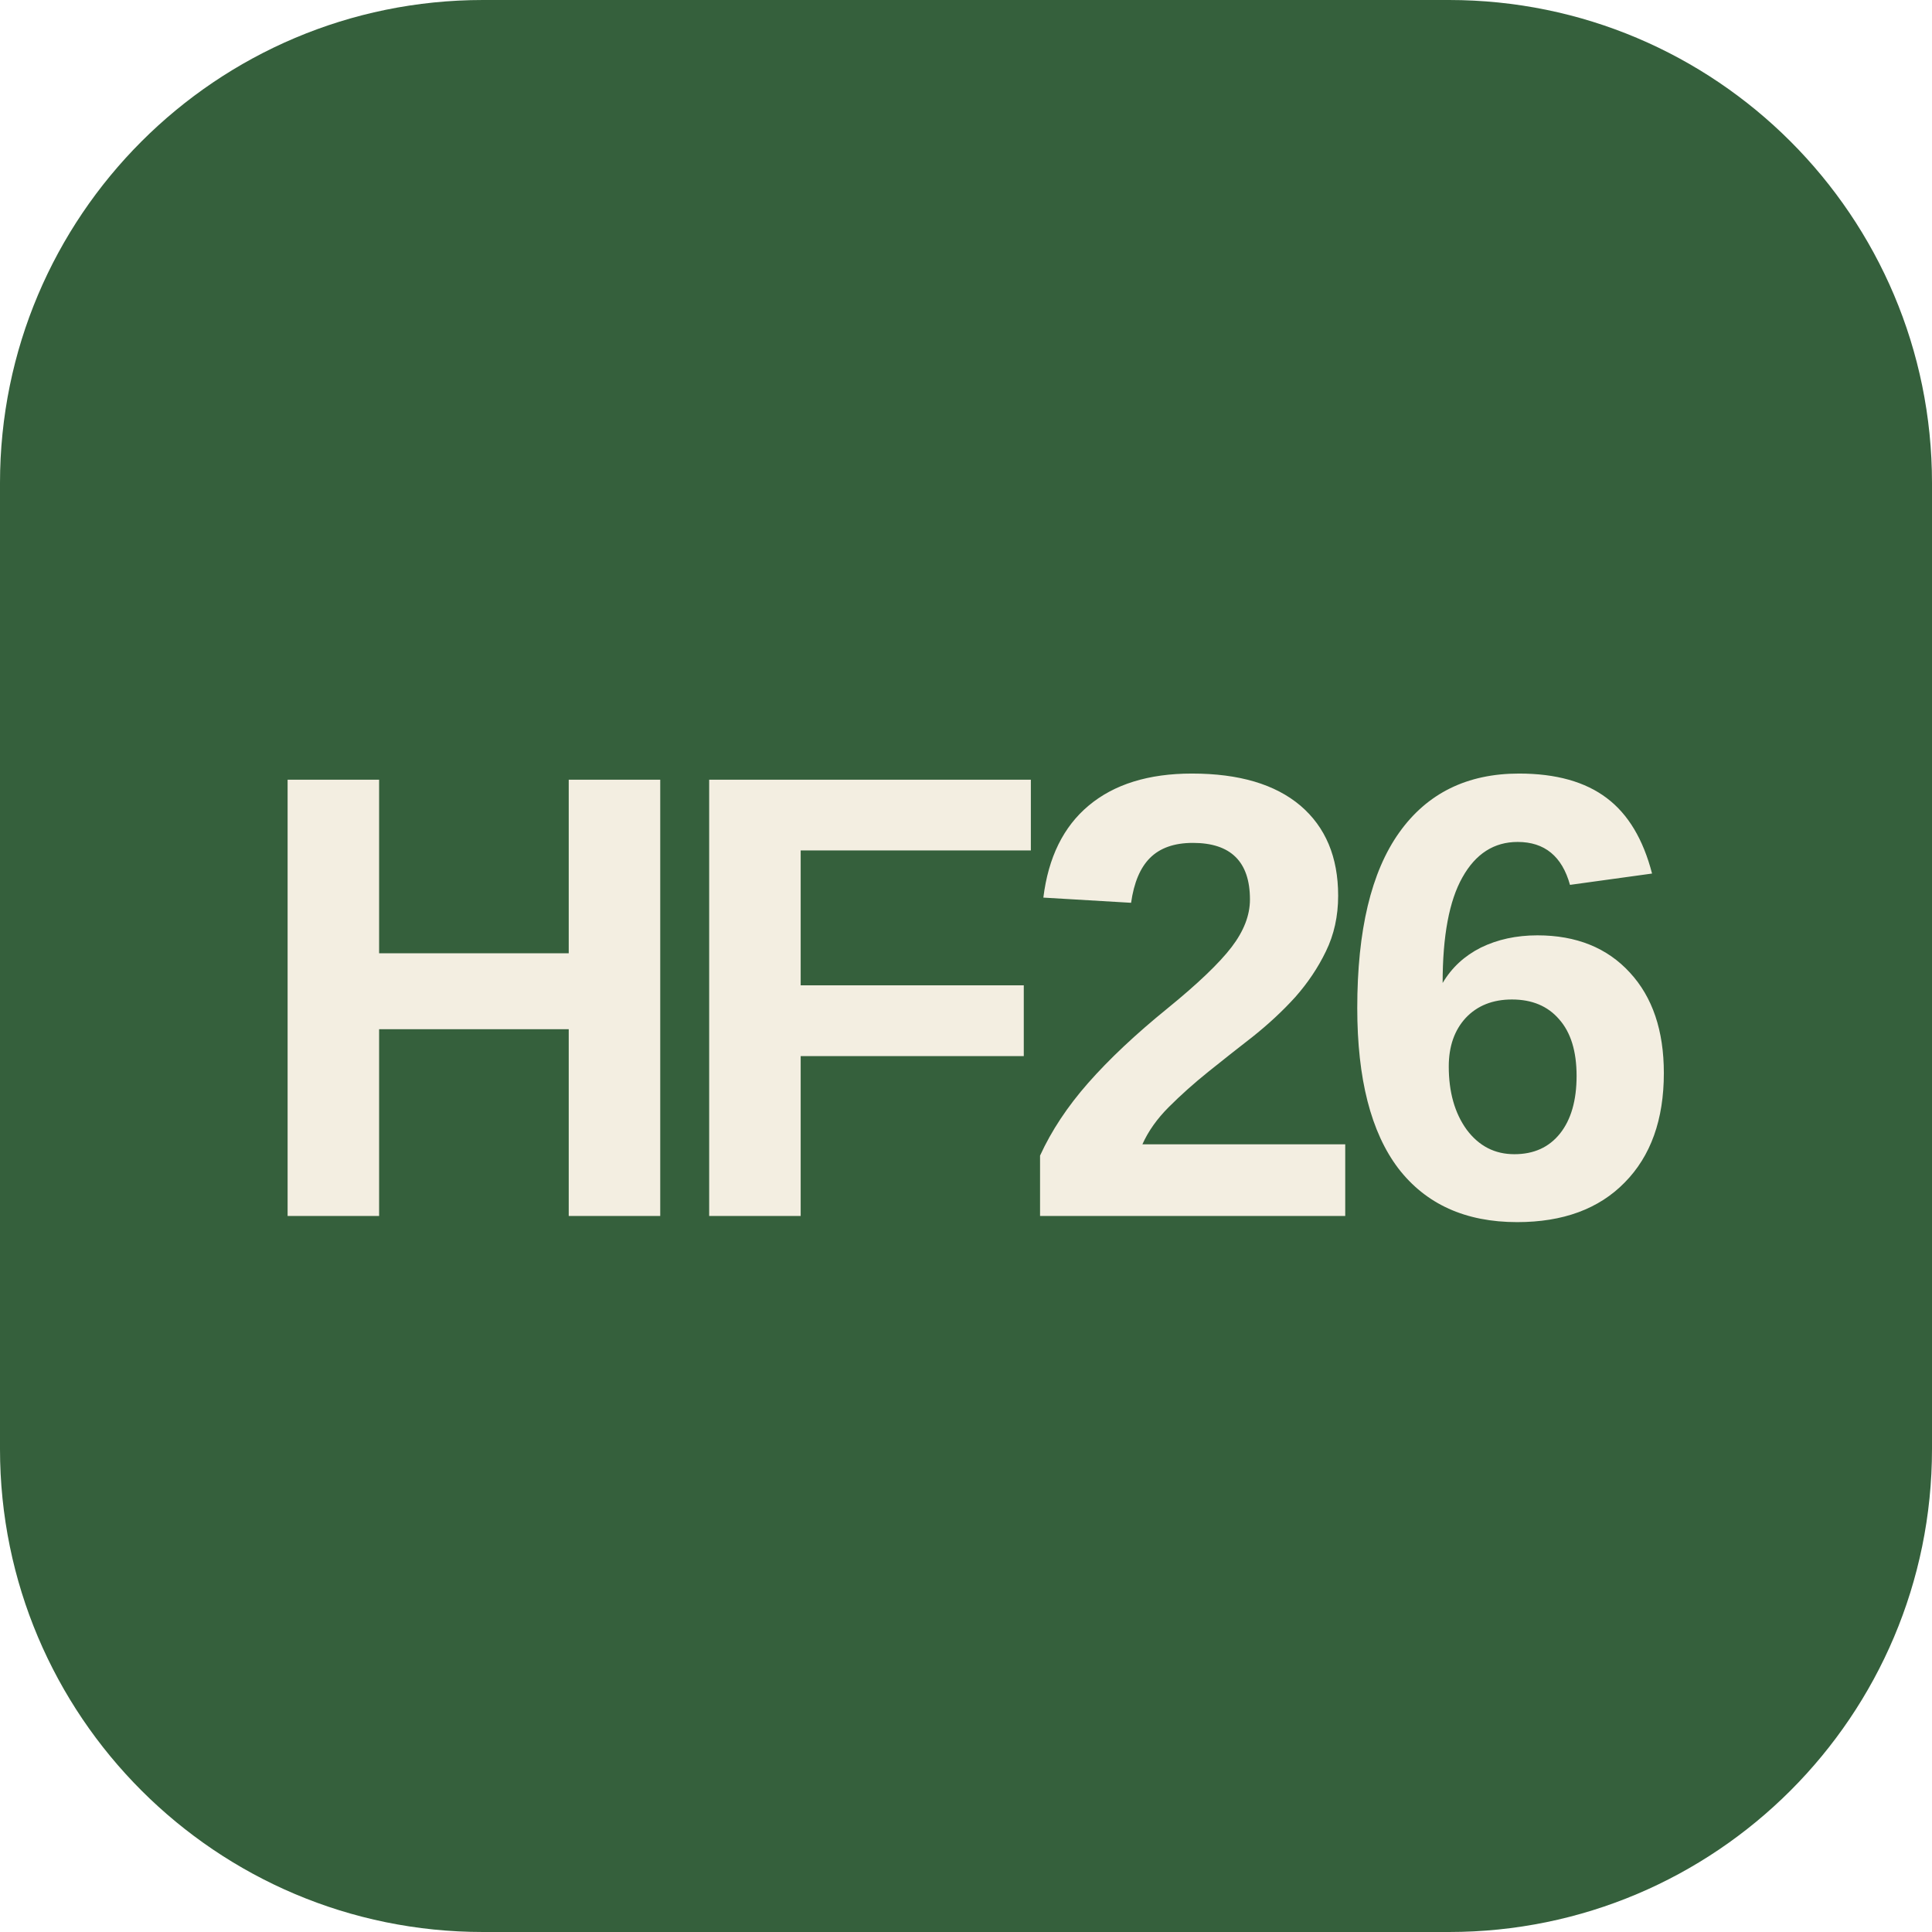
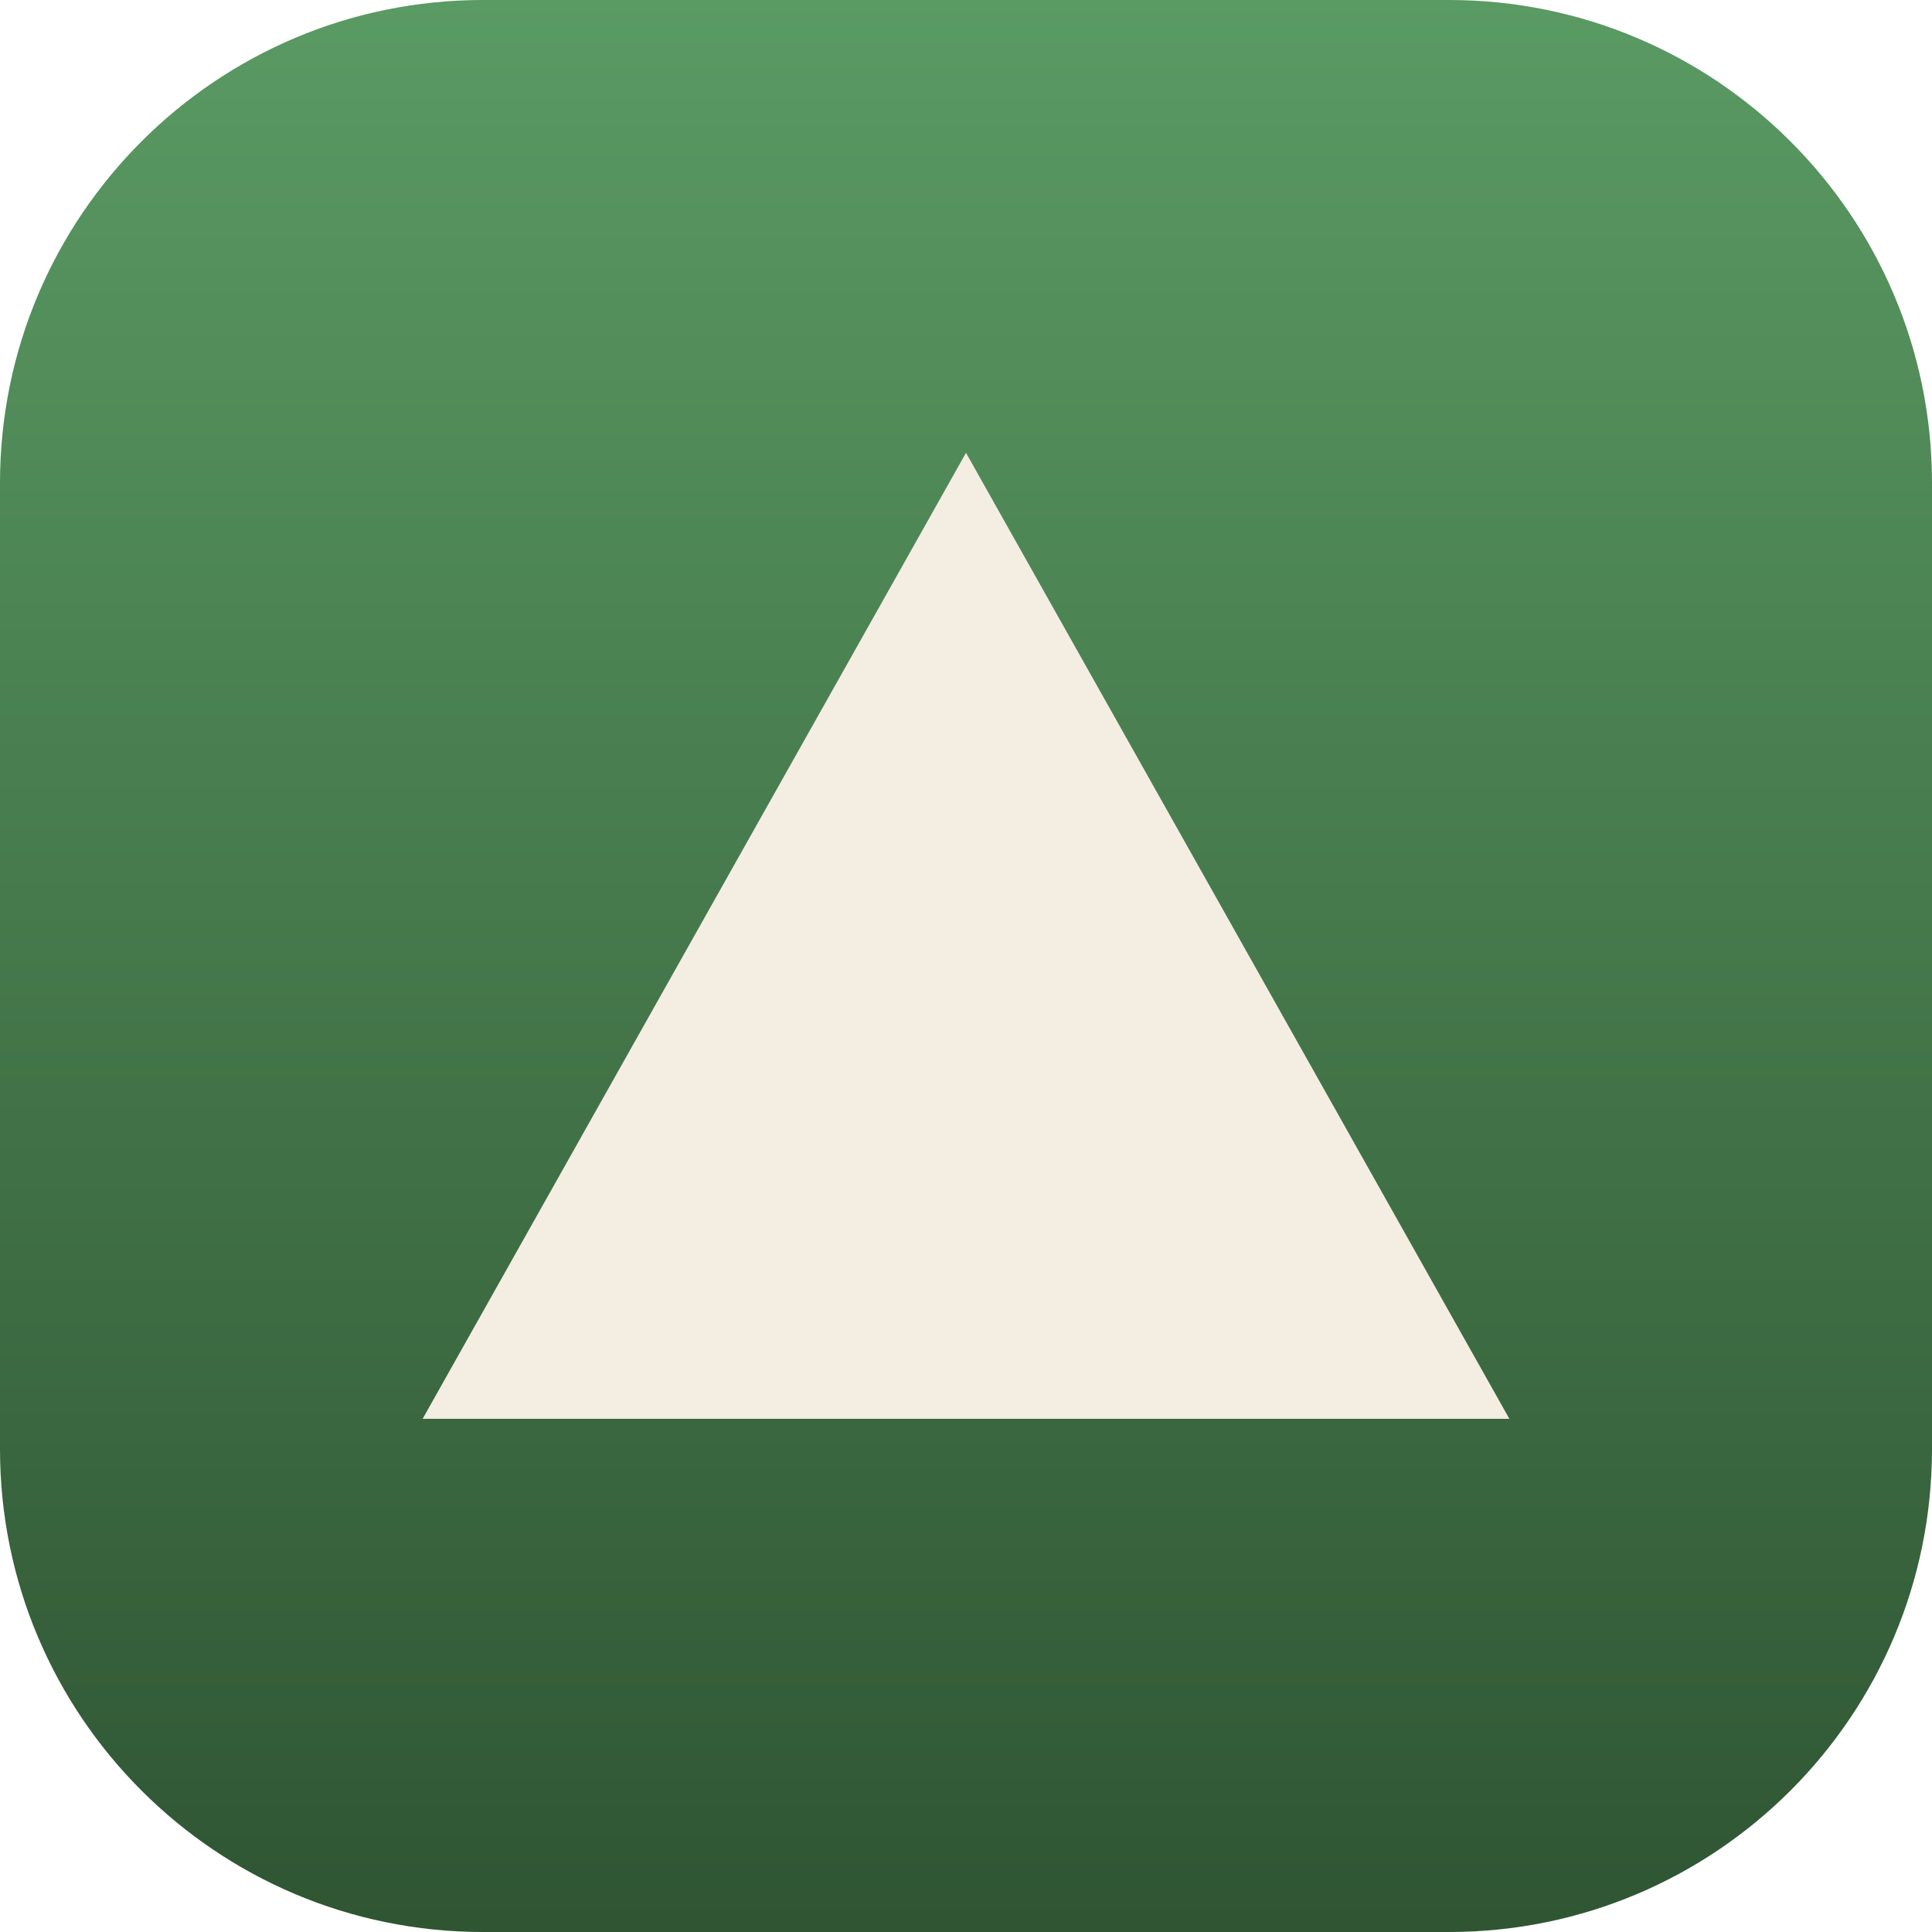
<svg xmlns="http://www.w3.org/2000/svg" viewBox="0 0 64 64">
-   <rect width="64" height="64" rx="16" fill="#35603c" />
-   <text x="32" y="33" font-family="ui-rounded, 'Segoe UI', Arial, sans-serif" font-size="21" font-weight="800" letter-spacing="-1.2" fill="#f3eee1" text-anchor="middle" dominant-baseline="central">HF26</text>
+   <defs>
+     <linearGradient id="g" x1="0" y1="0" x2="0" y2="64" gradientUnits="userSpaceOnUse">
+       <stop offset="0" stop-color="#5a9a63" />
+       <stop offset="1" stop-color="#2f5533" />
+     </linearGradient>
+   </defs>
+   <rect width="64" height="64" rx="16" fill="url(#g)" />
+   <path d="M32 15 L50 47 H14 Z" fill="#f3eee1" />
</svg>
